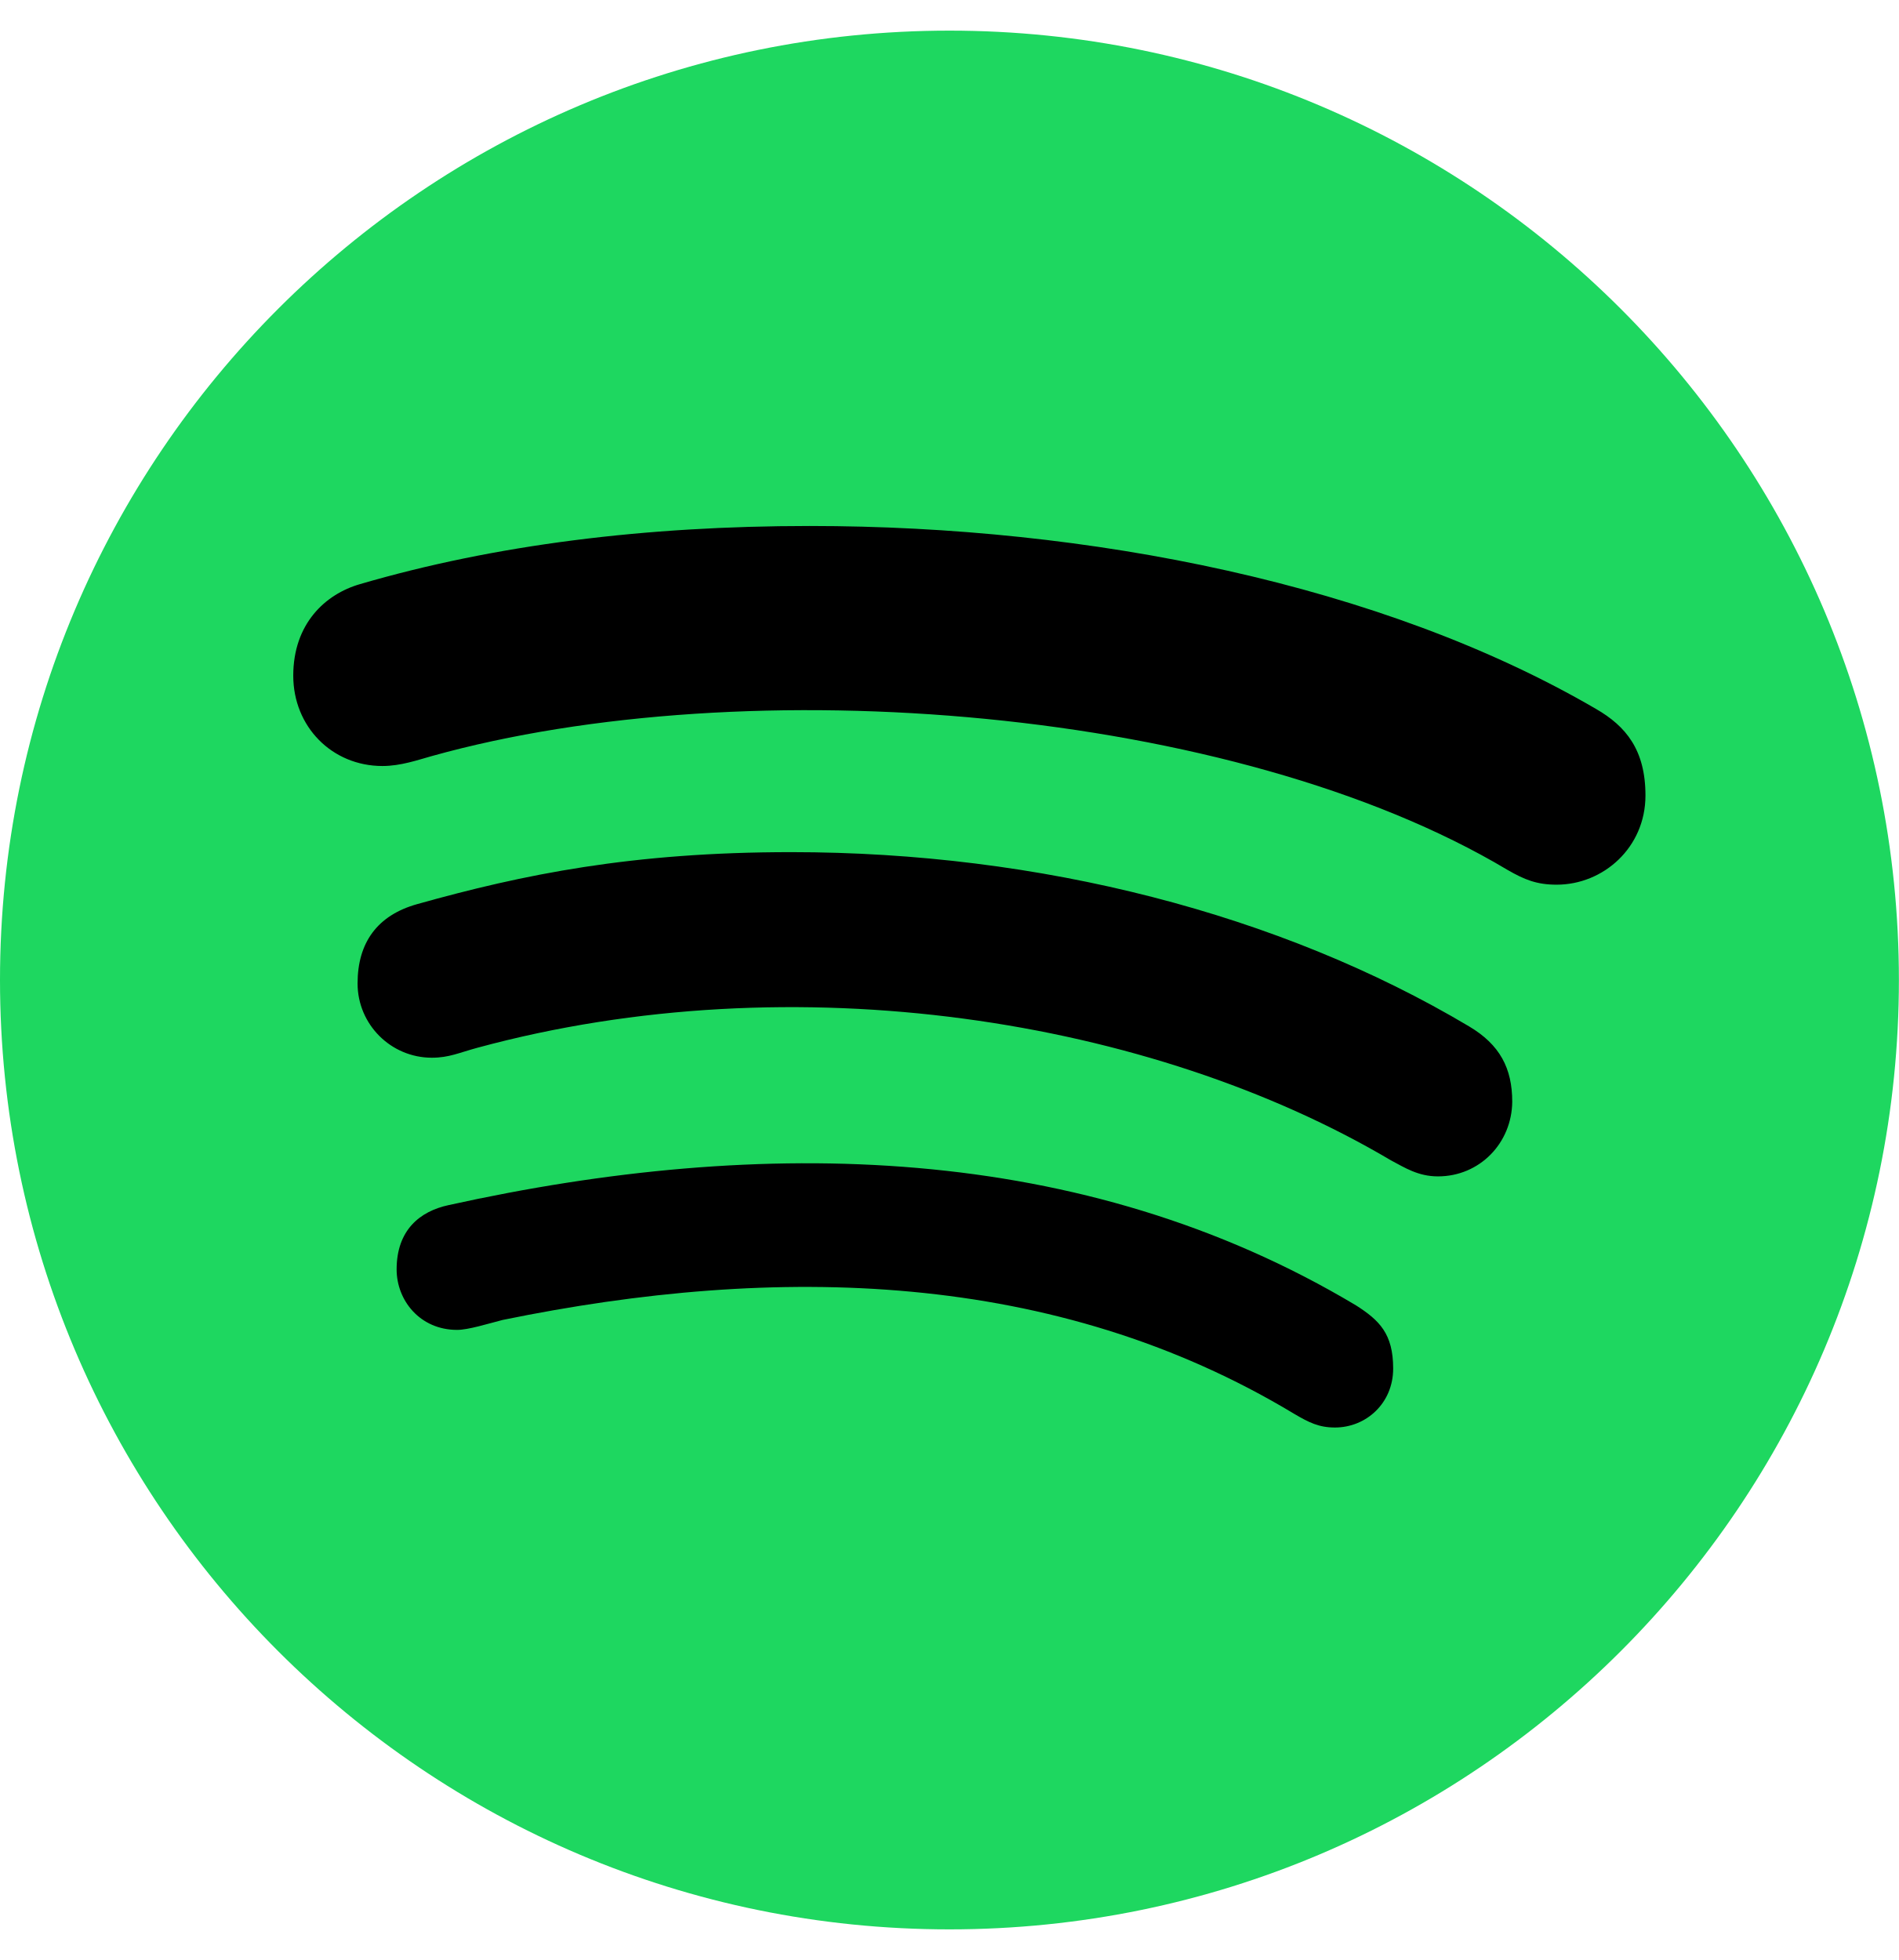
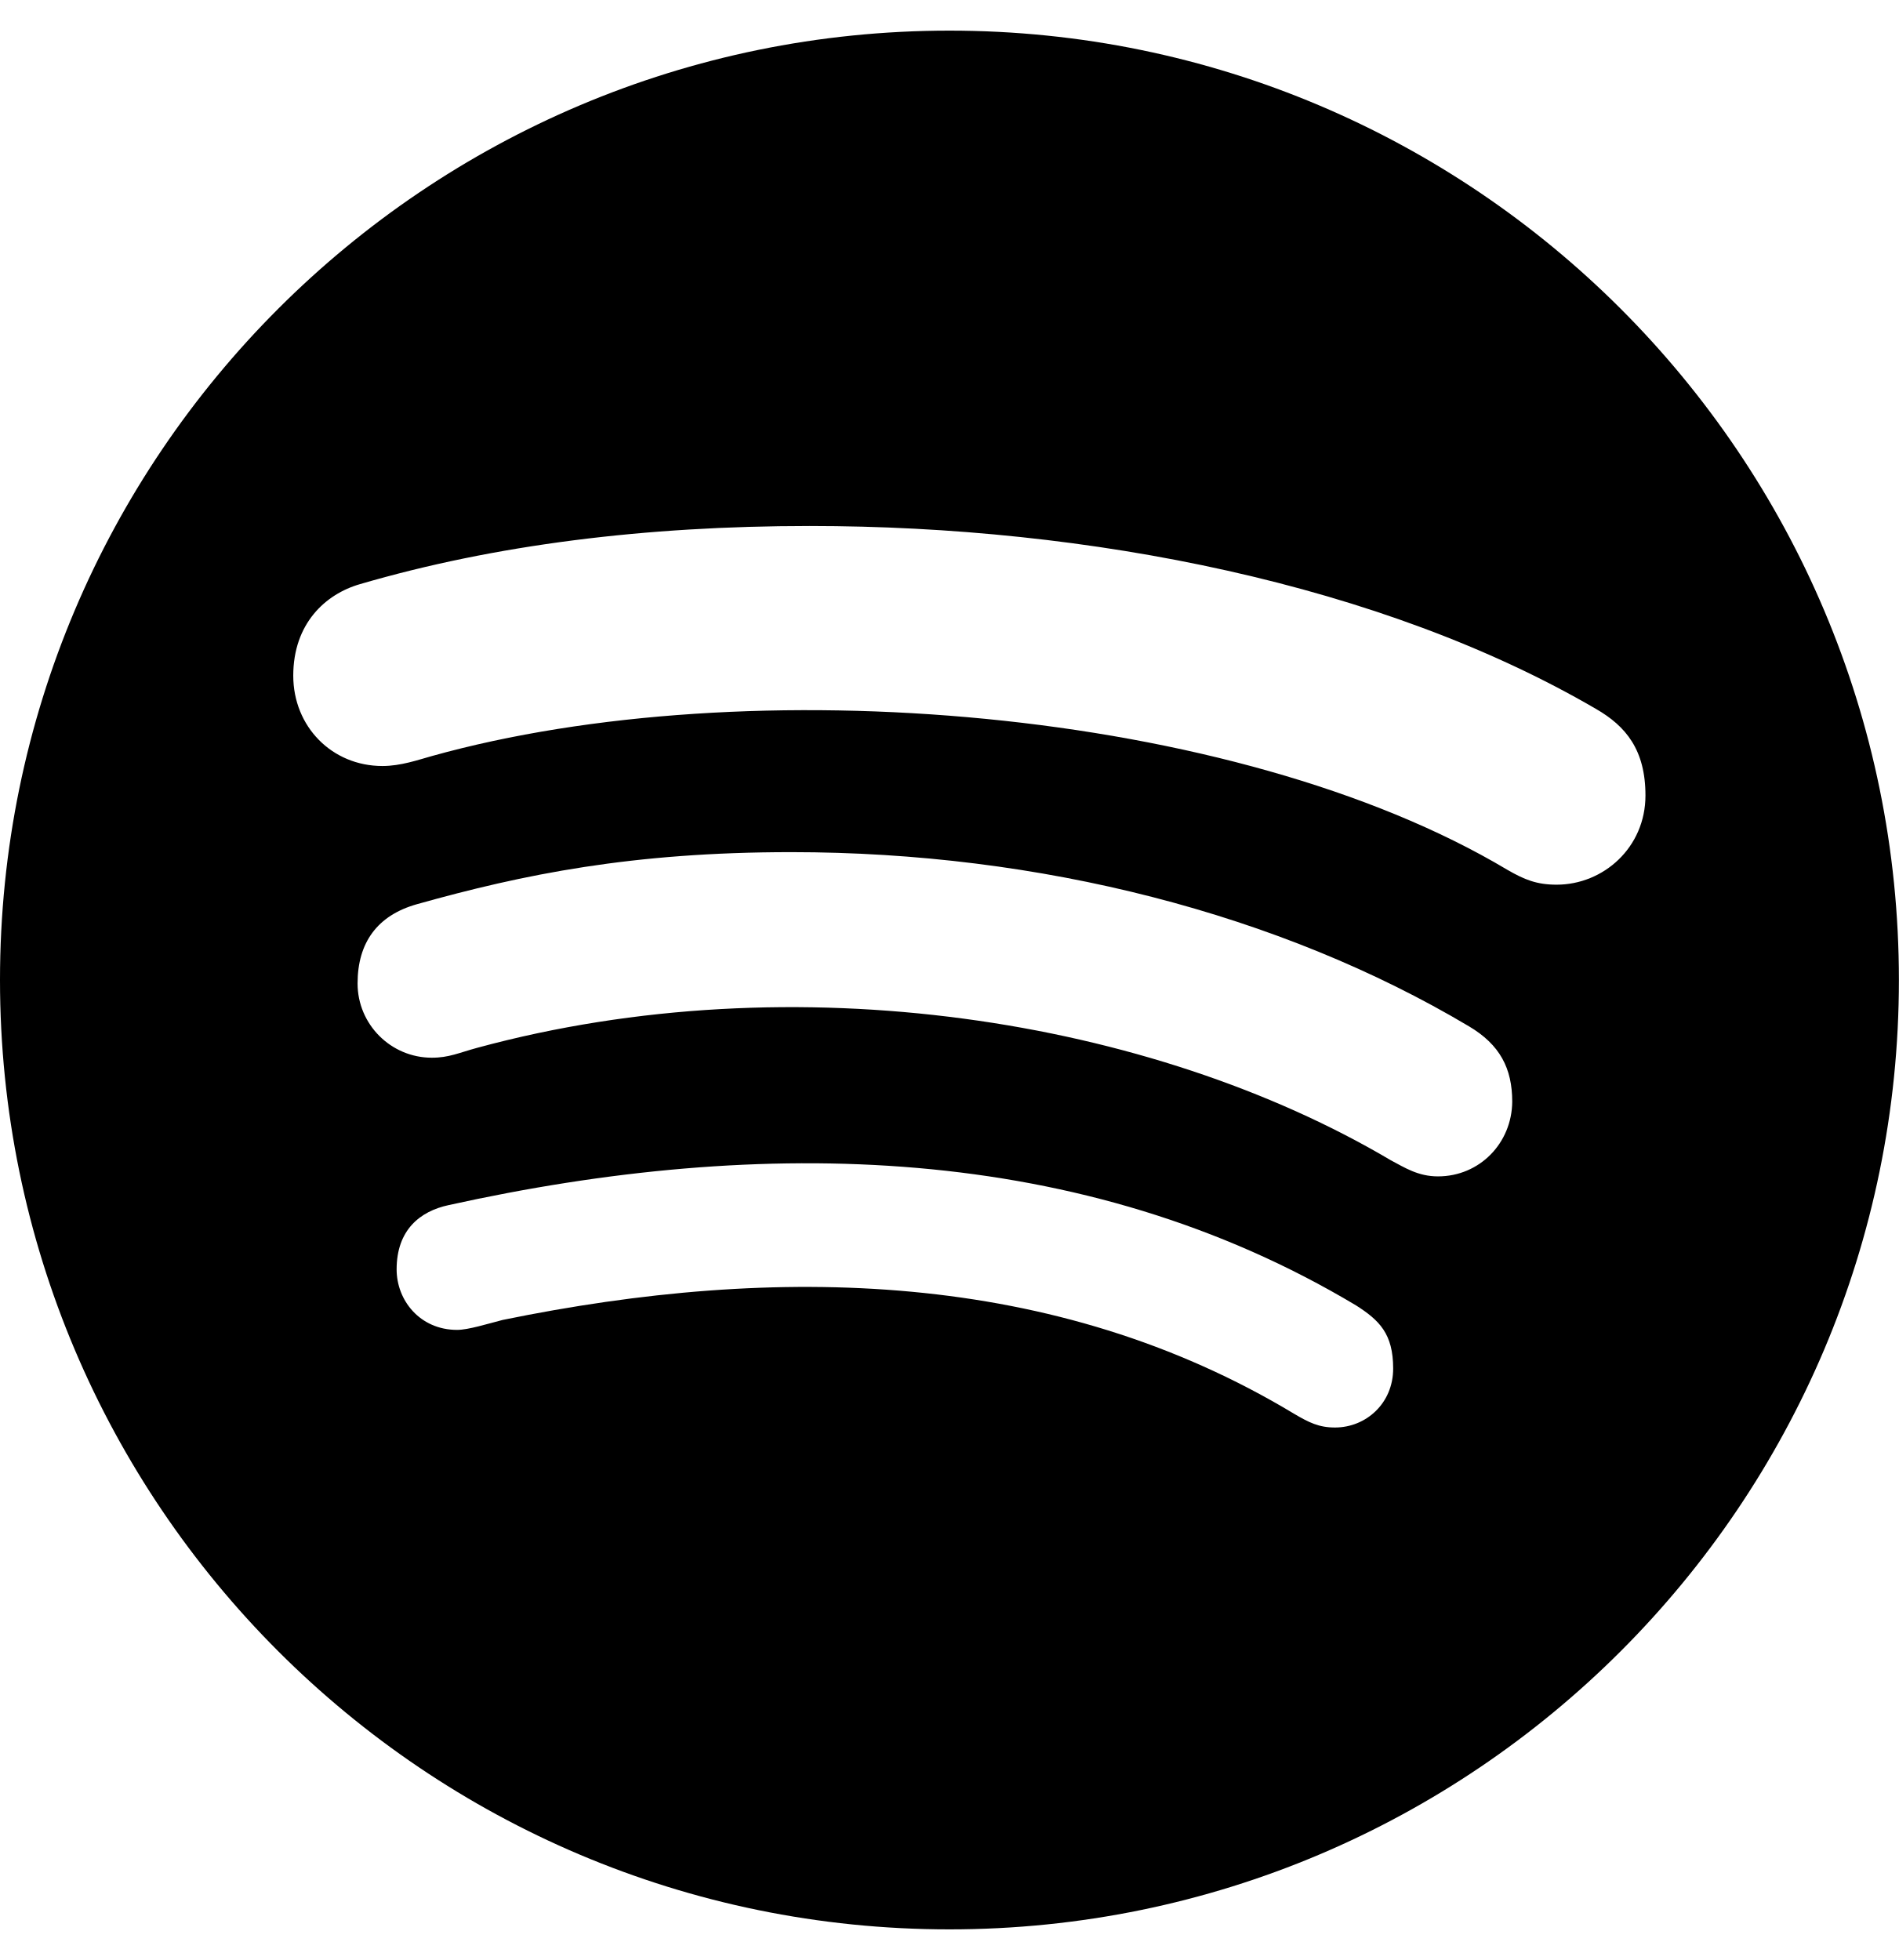
<svg xmlns="http://www.w3.org/2000/svg" viewBox="0 0 496 512">
-   <path fill="#1ed760" d="M248 8C111.1 8 0 119.1 0 256s111.1 248 248 248 248-111.1 248-248S384.9 8 248 8Z" />
-   <path d="M406.6 231.1c-5.2 0-8.4-1.3-12.9-3.9-71.2-42.5-198.5-52.7-280.9-29.7-3.6 1-8.1 2.6-12.9 2.6-13.2 0-23.3-10.3-23.3-23.6 0-13.6 8.4-21.3 17.4-23.9 35.2-10.3 74.6-15.2 117.5-15.2 73 0 149.5 15.2 205.4 47.8 7.8 4.5 12.9 10.7 12.9 22.6 0 13.6-11 23.3-23.2 23.3zm-31 76.2c-5.2 0-8.7-2.3-12.3-4.2-62.5-37-155.7-51.9-238.6-29.4-4.8 1.3-7.4 2.6-11.9 2.6-10.7 0-19.4-8.7-19.4-19.4s5.2-17.8 15.5-20.7c27.8-7.8 56.2-13.6 97.8-13.6 64.9 0 127.6 16.1 177 45.5 8.1 4.8 11.3 11 11.3 19.7-.1 10.8-8.5 19.5-19.4 19.5zm-26.9 65.6c-4.2 0-6.8-1.3-10.7-3.6-62.4-37.6-135-39.2-206.7-24.5-3.9 1-9 2.6-11.9 2.6-9.7 0-15.8-7.7-15.8-15.8 0-10.3 6.1-15.2 13.6-16.8 81.9-18.1 165.6-16.5 237 26.2 6.1 3.9 9.7 7.4 9.7 16.5s-7.1 15.4-15.2 15.4z" />
+   <path d="M248 8C111.1 8 0 119.1 0 256s111.1 248 248 248 248-111.1 248-248S384.9 8 248 8zm100.7 364.9c-4.2 0-6.8-1.3-10.7-3.6-62.4-37.6-135-39.2-206.7-24.5-3.9 1-9 2.6-11.9 2.6-9.7 0-15.8-7.7-15.8-15.8 0-10.3 6.1-15.2 13.6-16.8 81.9-18.1 165.6-16.5 237 26.2 6.1 3.9 9.7 7.4 9.7 16.5s-7.1 15.4-15.2 15.4zm26.9-65.6c-5.2 0-8.7-2.3-12.3-4.2-62.5-37-155.7-51.9-238.6-29.4-4.8 1.3-7.4 2.6-11.9 2.6-10.7 0-19.4-8.7-19.4-19.4s5.2-17.8 15.5-20.7c27.8-7.8 56.2-13.6 97.8-13.6 64.9 0 127.6 16.1 177 45.5 8.1 4.8 11.3 11 11.3 19.7-.1 10.8-8.5 19.5-19.4 19.5zm31-76.2c-5.2 0-8.4-1.3-12.9-3.9-71.2-42.5-198.5-52.7-280.9-29.7-3.6 1-8.1 2.6-12.9 2.6-13.2 0-23.3-10.3-23.3-23.6 0-13.6 8.4-21.3 17.4-23.9 35.2-10.3 74.6-15.2 117.5-15.2 73 0 149.5 15.2 205.4 47.8 7.8 4.5 12.9 10.7 12.9 22.6 0 13.6-11 23.3-23.2 23.3z" />
</svg>
